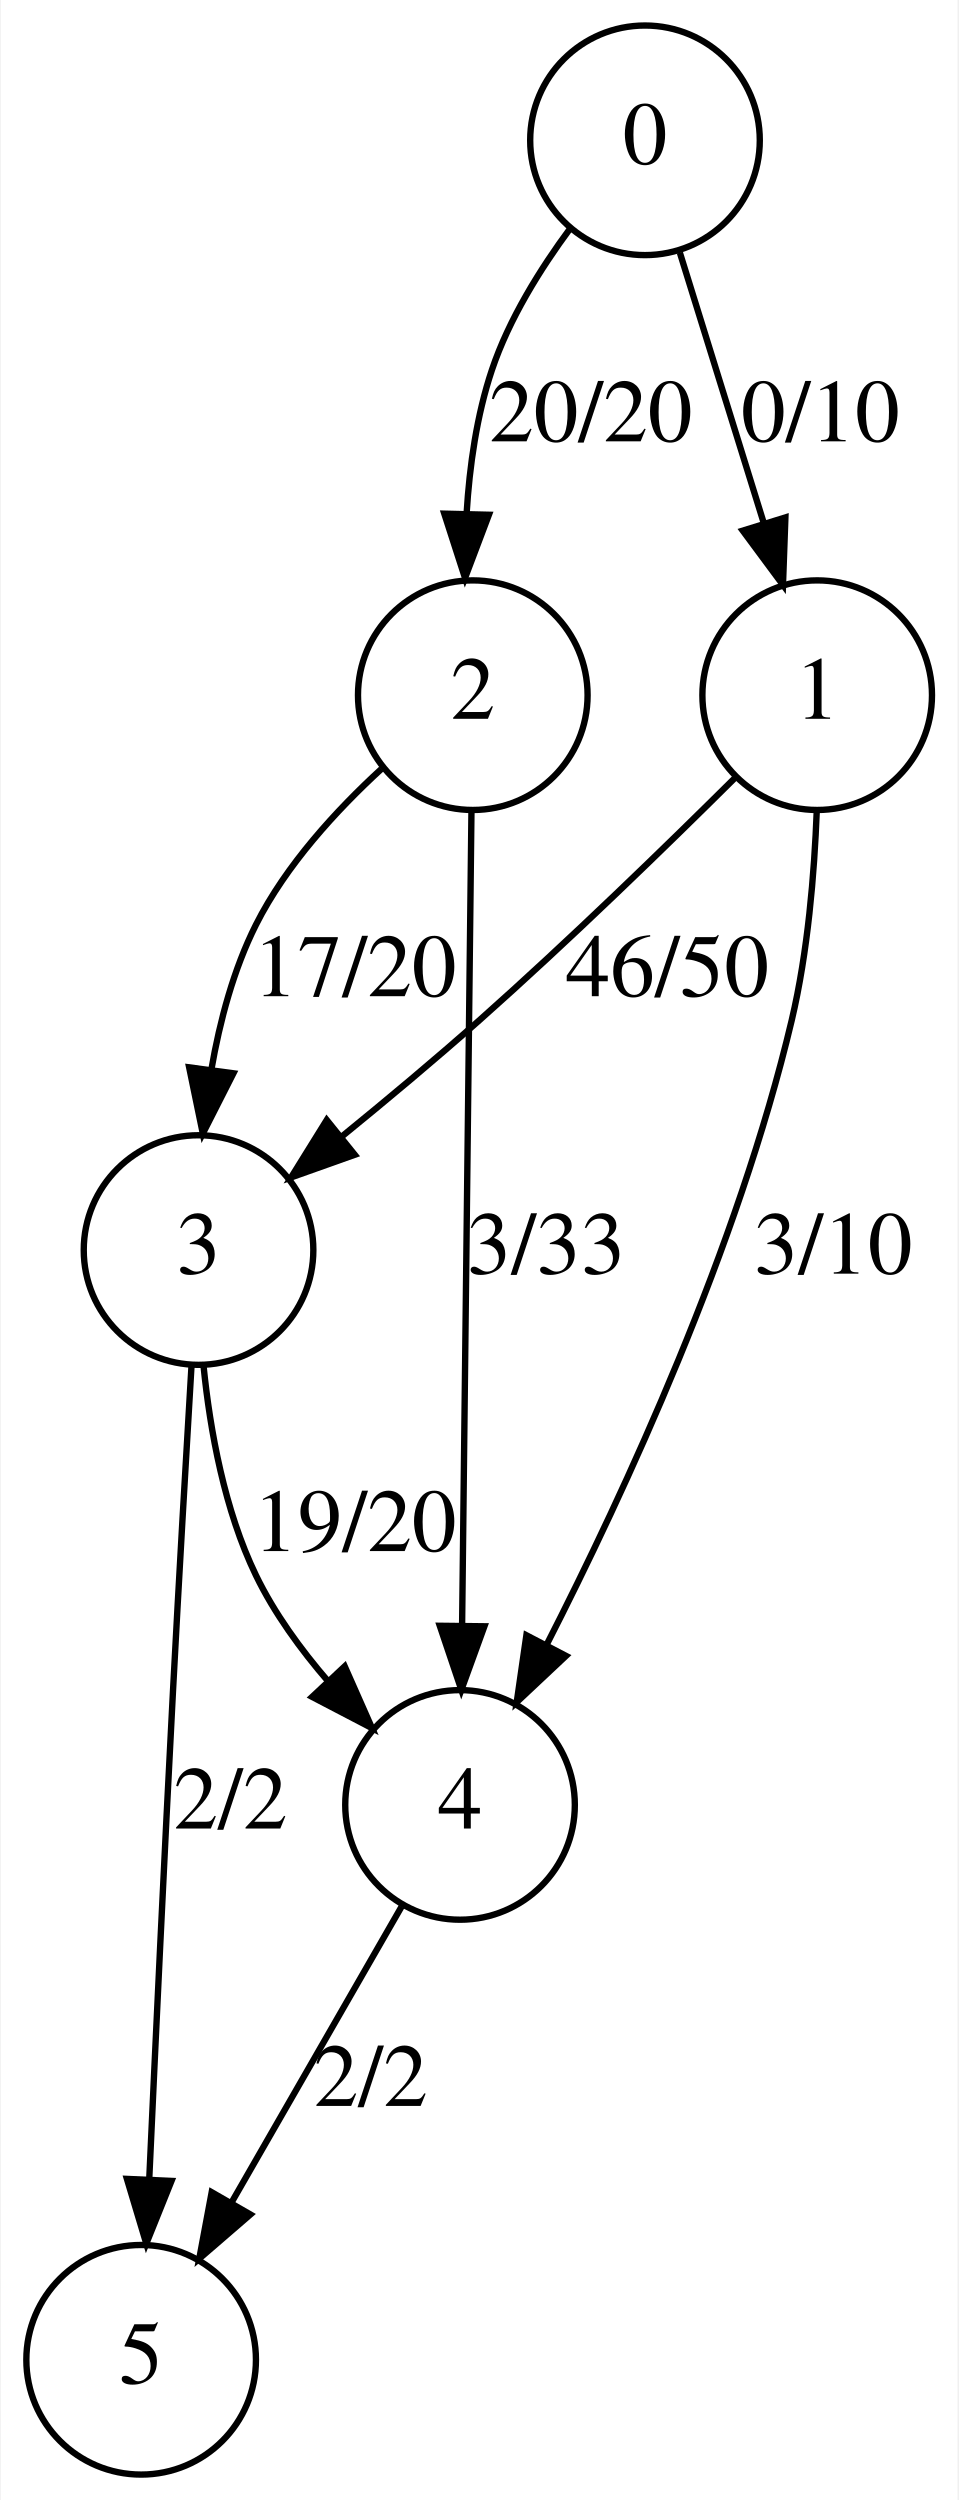
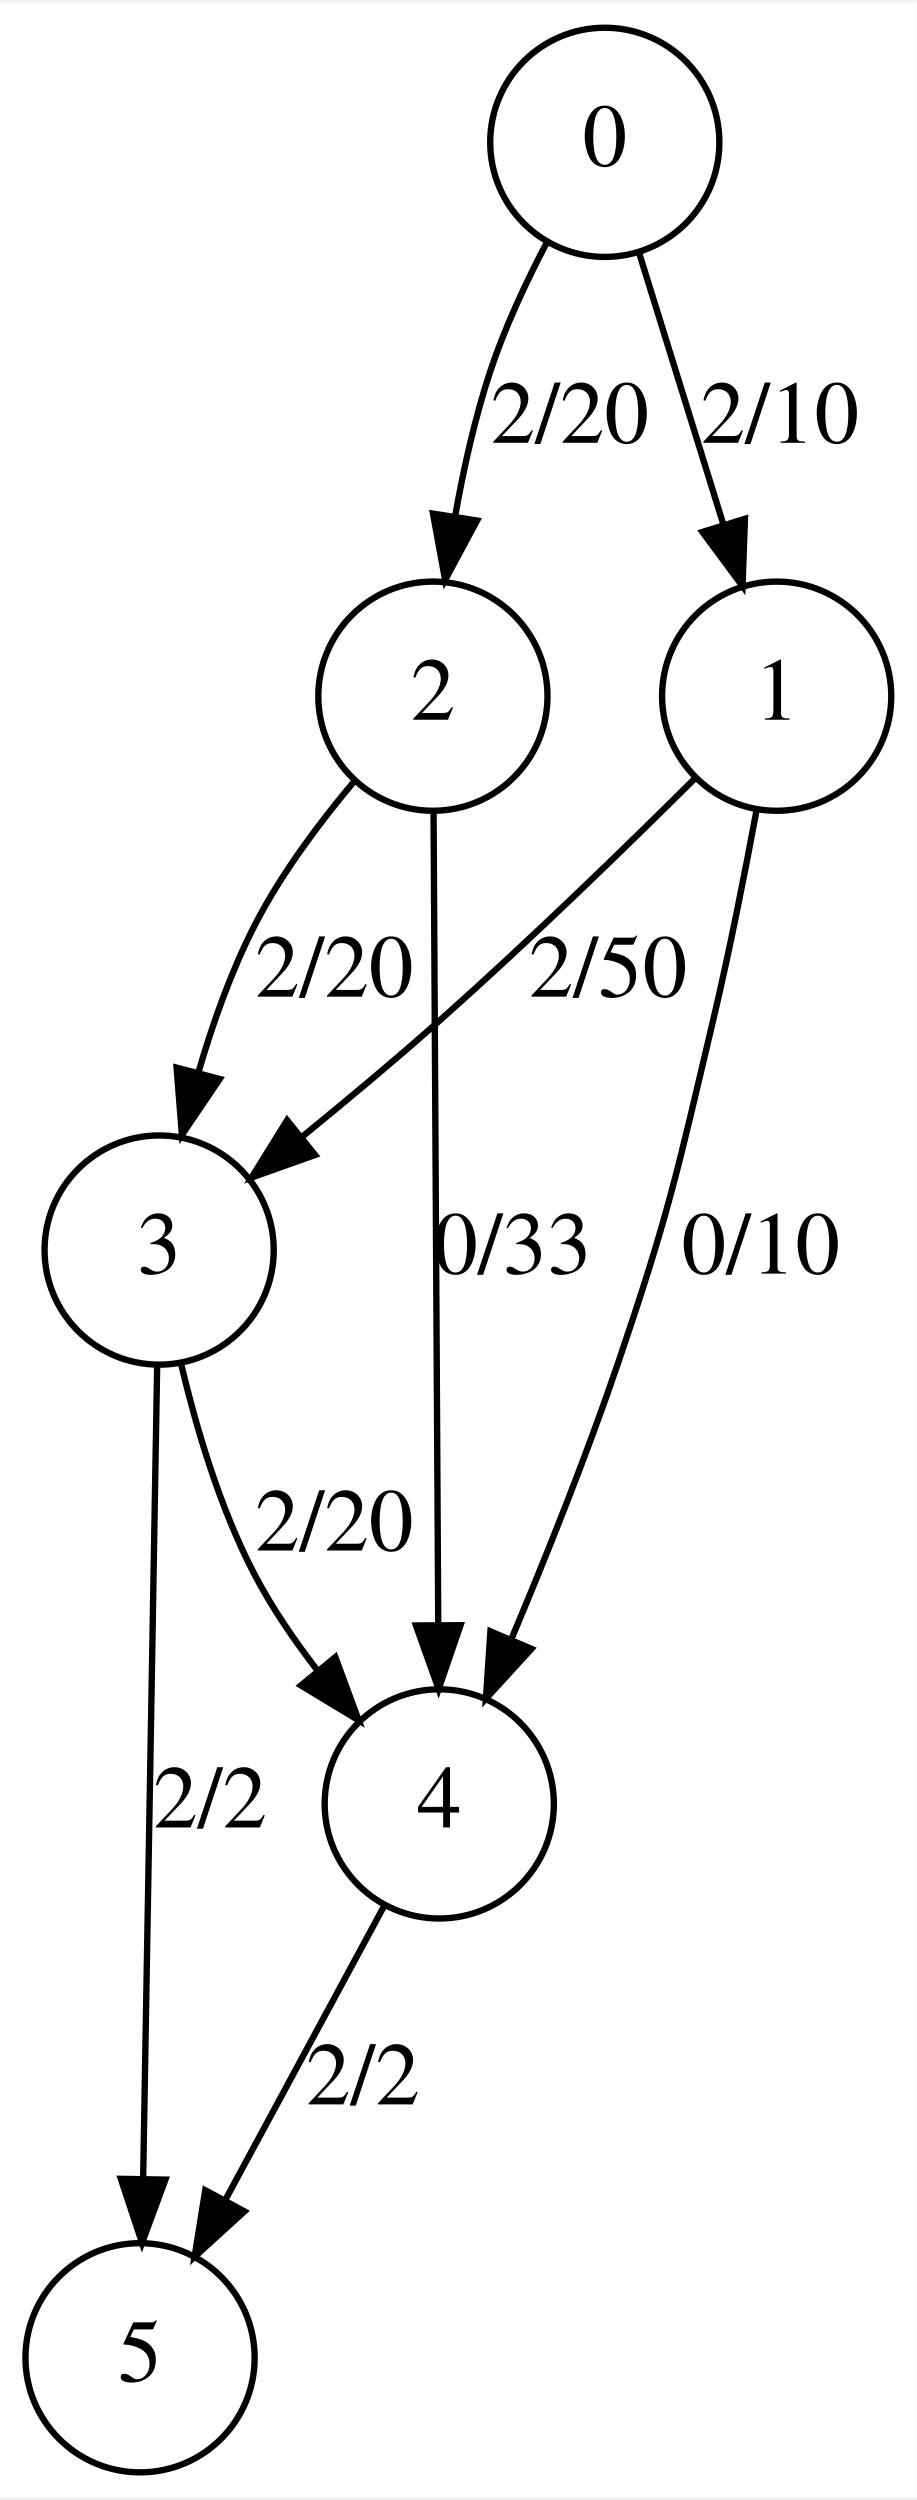
- <svg xmlns="http://www.w3.org/2000/svg" width="138pt" height="360pt" viewBox="0.00 0.00 137.76 360.00">
+ <svg xmlns="http://www.w3.org/2000/svg" width="132pt" height="360pt" viewBox="0.00 0.00 132.24 360.00">
  <g id="graph0" class="graph" transform="scale(.9184 .9184) rotate(0) translate(4 388)">
-     <polygon fill="#ffffff" stroke="transparent" points="-4,4 -4,-388 146,-388 146,4 -4,4" />
+     <polygon fill="#ffffff" stroke="transparent" points="-4,4 -4,-388 140,-388 140,4 -4,4" />
    <g id="node1" class="node">
-       <ellipse fill="none" stroke="#000000" cx="68" cy="-105" rx="18" ry="18" />
-       <text text-anchor="middle" x="68" y="-101.3" font-family="Times,serif" font-size="14.00" fill="#000000">4</text>
+       <ellipse fill="none" stroke="#000000" cx="65" cy="-105" rx="18" ry="18" />
+       <text text-anchor="middle" x="65" y="-101.3" font-family="Times,serif" font-size="14.00" fill="#000000">4</text>
    </g>
    <g id="node2" class="node">
      <ellipse fill="none" stroke="#000000" cx="18" cy="-18" rx="18" ry="18" />
      <text text-anchor="middle" x="18" y="-14.3" font-family="Times,serif" font-size="14.00" fill="#000000">5</text>
    </g>
    <g id="edge1" class="edge">
-       <path fill="none" stroke="#000000" d="M58.829,-89.043C51.358,-76.043 40.683,-57.469 32.122,-42.573" />
-       <polygon fill="#000000" stroke="#000000" points="35.13,-40.782 27.113,-33.856 29.061,-44.27 35.13,-40.782" />
-       <text text-anchor="middle" x="54" y="-57.8" font-family="Times,serif" font-size="14.00" fill="#000000">2/2</text>
+       <path fill="none" stroke="#000000" d="M56.38,-89.043C49.423,-76.166 39.511,-57.819 31.503,-42.995" />
+       <polygon fill="#000000" stroke="#000000" points="34.398,-40.991 26.566,-33.856 28.24,-44.318 34.398,-40.991" />
+       <text text-anchor="middle" x="53" y="-57.8" font-family="Times,serif" font-size="14.00" fill="#000000">2/2</text>
    </g>
    <g id="node3" class="node">
-       <ellipse fill="none" stroke="#000000" cx="97" cy="-366" rx="18" ry="18" />
-       <text text-anchor="middle" x="97" y="-362.3" font-family="Times,serif" font-size="14.00" fill="#000000">0</text>
+       <ellipse fill="none" stroke="#000000" cx="118" cy="-279" rx="18" ry="18" />
+       <text text-anchor="middle" x="118" y="-275.3" font-family="Times,serif" font-size="14.00" fill="#000000">1</text>
+     </g>
+     <g id="edge2" class="edge">
+       <path fill="none" stroke="#000000" d="M114.82,-260.989C113.002,-251.194 110.576,-238.888 108,-228 102.266,-203.76 101.029,-197.579 93,-174 88.1,-159.612 81.795,-143.886 76.409,-131.086" />
+       <polygon fill="#000000" stroke="#000000" points="79.475,-129.353 72.331,-121.529 73.037,-132.101 79.475,-129.353" />
+       <text text-anchor="middle" x="115.5" y="-188.3" font-family="Times,serif" font-size="14.00" fill="#000000">0/10</text>
    </g>
    <g id="node4" class="node">
-       <ellipse fill="none" stroke="#000000" cx="124" cy="-279" rx="18" ry="18" />
-       <text text-anchor="middle" x="124" y="-275.3" font-family="Times,serif" font-size="14.00" fill="#000000">1</text>
+       <ellipse fill="none" stroke="#000000" cx="21" cy="-192" rx="18" ry="18" />
+       <text text-anchor="middle" x="21" y="-188.3" font-family="Times,serif" font-size="14.00" fill="#000000">3</text>
    </g>
-     <g id="edge2" class="edge">
-       <path fill="none" stroke="#000000" d="M102.464,-348.394C106.221,-336.287 111.284,-319.972 115.558,-306.203" />
-       <polygon fill="#000000" stroke="#000000" points="119.015,-306.871 118.636,-296.283 112.33,-304.796 119.015,-306.871" />
-       <text text-anchor="middle" x="124.5" y="-318.8" font-family="Times,serif" font-size="14.00" fill="#000000">0/10</text>
+     <g id="edge3" class="edge">
+       <path fill="none" stroke="#000000" d="M105.207,-266.127C94.64,-255.631 79.134,-240.546 65,-228 58.103,-221.878 50.379,-215.429 43.351,-209.707" />
+       <polygon fill="#000000" stroke="#000000" points="45.493,-206.939 35.511,-203.388 41.1,-212.389 45.493,-206.939" />
+       <text text-anchor="middle" x="91.5" y="-231.8" font-family="Times,serif" font-size="14.00" fill="#000000">2/50</text>
+     </g>
+     <g id="edge6" class="edge">
+       <path fill="none" stroke="#000000" d="M24.505,-173.873C26.891,-163.819 30.609,-151.303 36,-141 38.698,-135.845 42.193,-130.722 45.819,-126.027" />
+       <polygon fill="#000000" stroke="#000000" points="48.675,-128.064 52.34,-118.123 43.276,-123.609 48.675,-128.064" />
+       <text text-anchor="middle" x="48.5" y="-144.8" font-family="Times,serif" font-size="14.00" fill="#000000">2/20</text>
+     </g>
+     <g id="edge7" class="edge">
+       <path fill="none" stroke="#000000" d="M20.685,-173.708C20.161,-143.344 19.109,-82.323 18.489,-46.346" />
+       <polygon fill="#000000" stroke="#000000" points="21.983,-45.985 18.311,-36.047 14.984,-46.106 21.983,-45.985" />
+       <text text-anchor="middle" x="29" y="-101.3" font-family="Times,serif" font-size="14.00" fill="#000000">2/2</text>
    </g>
    <g id="node5" class="node">
-       <ellipse fill="none" stroke="#000000" cx="70" cy="-279" rx="18" ry="18" />
-       <text text-anchor="middle" x="70" y="-275.3" font-family="Times,serif" font-size="14.00" fill="#000000">2</text>
+       <ellipse fill="none" stroke="#000000" cx="91" cy="-366" rx="18" ry="18" />
+       <text text-anchor="middle" x="91" y="-362.3" font-family="Times,serif" font-size="14.00" fill="#000000">0</text>
    </g>
-     <g id="edge3" class="edge">
-       <path fill="none" stroke="#000000" d="M85.299,-352.214C80.601,-345.865 75.673,-337.977 73,-330 70.625,-322.912 69.488,-314.964 69.032,-307.489" />
-       <polygon fill="#000000" stroke="#000000" points="72.528,-307.288 68.783,-297.377 65.531,-307.461 72.528,-307.288" />
-       <text text-anchor="middle" x="88.5" y="-318.8" font-family="Times,serif" font-size="14.00" fill="#000000">20/20</text>
+     <g id="edge4" class="edge">
+       <path fill="none" stroke="#000000" d="M96.464,-348.394C100.221,-336.287 105.284,-319.972 109.558,-306.203" />
+       <polygon fill="#000000" stroke="#000000" points="113.015,-306.871 112.636,-296.283 106.33,-304.796 113.015,-306.871" />
+       <text text-anchor="middle" x="118.5" y="-318.8" font-family="Times,serif" font-size="14.00" fill="#000000">2/10</text>
+     </g>
+     <g id="node6" class="node">
+       <ellipse fill="none" stroke="#000000" cx="64" cy="-279" rx="18" ry="18" />
+       <text text-anchor="middle" x="64" y="-275.3" font-family="Times,serif" font-size="14.00" fill="#000000">2</text>
+     </g>
+     <g id="edge5" class="edge">
+       <path fill="none" stroke="#000000" d="M81.91,-350.295C78.678,-344.135 75.28,-336.9 73,-330 70.622,-322.805 68.835,-314.82 67.506,-307.344" />
+       <polygon fill="#000000" stroke="#000000" points="70.93,-306.587 65.921,-297.252 64.015,-307.674 70.93,-306.587" />
+       <text text-anchor="middle" x="85.5" y="-318.8" font-family="Times,serif" font-size="14.00" fill="#000000">2/20</text>
    </g>
    <g id="edge8" class="edge">
-       <path fill="none" stroke="#000000" d="M123.931,-260.853C123.556,-251.017 122.538,-238.716 120,-228 111.603,-192.549 93.922,-154.275 81.518,-130.001" />
-       <polygon fill="#000000" stroke="#000000" points="84.614,-128.368 76.891,-121.114 78.405,-131.6 84.614,-128.368" />
-       <text text-anchor="middle" x="126.5" y="-188.3" font-family="Times,serif" font-size="14.00" fill="#000000">3/10</text>
-     </g>
-     <g id="node6" class="node">
-       <ellipse fill="none" stroke="#000000" cx="27" cy="-192" rx="18" ry="18" />
-       <text text-anchor="middle" x="27" y="-188.3" font-family="Times,serif" font-size="14.00" fill="#000000">3</text>
+       <path fill="none" stroke="#000000" d="M64.105,-260.708C64.28,-230.344 64.63,-169.323 64.837,-133.346" />
+       <polygon fill="#000000" stroke="#000000" points="68.339,-133.067 64.896,-123.047 61.339,-133.027 68.339,-133.067" />
+       <text text-anchor="middle" x="76.5" y="-188.3" font-family="Times,serif" font-size="14.00" fill="#000000">0/33</text>
    </g>
    <g id="edge9" class="edge">
-       <path fill="none" stroke="#000000" d="M111.207,-266.127C100.64,-255.631 85.134,-240.546 71,-228 64.103,-221.878 56.379,-215.429 49.351,-209.707" />
-       <polygon fill="#000000" stroke="#000000" points="51.493,-206.939 41.511,-203.388 47.1,-212.389 51.493,-206.939" />
-       <text text-anchor="middle" x="100.5" y="-231.8" font-family="Times,serif" font-size="14.00" fill="#000000">46/50</text>
-     </g>
-     <g id="edge5" class="edge">
-       <path fill="none" stroke="#000000" d="M69.79,-260.708C69.441,-230.344 68.739,-169.323 68.326,-133.346" />
-       <polygon fill="#000000" stroke="#000000" points="71.822,-133.006 68.207,-123.047 64.823,-133.087 71.822,-133.006" />
-       <text text-anchor="middle" x="81.5" y="-188.3" font-family="Times,serif" font-size="14.00" fill="#000000">3/33</text>
-     </g>
-     <g id="edge4" class="edge">
-       <path fill="none" stroke="#000000" d="M55.677,-267.438C48.653,-260.986 40.71,-252.371 36,-243 32.502,-236.041 30.341,-227.952 29.012,-220.295" />
-       <polygon fill="#000000" stroke="#000000" points="32.466,-219.714 27.67,-210.267 25.528,-220.643 32.466,-219.714" />
-       <text text-anchor="middle" x="51.5" y="-231.8" font-family="Times,serif" font-size="14.00" fill="#000000">17/20</text>
-     </g>
-     <g id="edge6" class="edge">
-       <path fill="none" stroke="#000000" d="M27.788,-173.792C28.808,-163.712 31.066,-151.198 36,-141 38.868,-135.072 43,-129.385 47.346,-124.351" />
-       <polygon fill="#000000" stroke="#000000" points="49.917,-126.727 54.203,-117.037 44.81,-121.939 49.917,-126.727" />
-       <text text-anchor="middle" x="51.5" y="-144.8" font-family="Times,serif" font-size="14.00" fill="#000000">19/20</text>
-     </g>
-     <g id="edge7" class="edge">
-       <path fill="none" stroke="#000000" d="M25.896,-173.843C25.063,-159.93 23.911,-140.255 23,-123 21.632,-97.083 20.241,-67.558 19.274,-46.431" />
-       <polygon fill="#000000" stroke="#000000" points="22.761,-46.044 18.81,-36.213 15.768,-46.361 22.761,-46.044" />
-       <text text-anchor="middle" x="32" y="-101.3" font-family="Times,serif" font-size="14.00" fill="#000000">2/2</text>
+       <path fill="none" stroke="#000000" d="M51.512,-265.474C46.119,-259.051 40.116,-251.033 36,-243 32.313,-235.804 29.392,-227.56 27.146,-219.829" />
+       <polygon fill="#000000" stroke="#000000" points="30.512,-218.865 24.573,-210.091 23.744,-220.654 30.512,-218.865" />
+       <text text-anchor="middle" x="48.5" y="-231.8" font-family="Times,serif" font-size="14.00" fill="#000000">2/20</text>
    </g>
  </g>
</svg>
